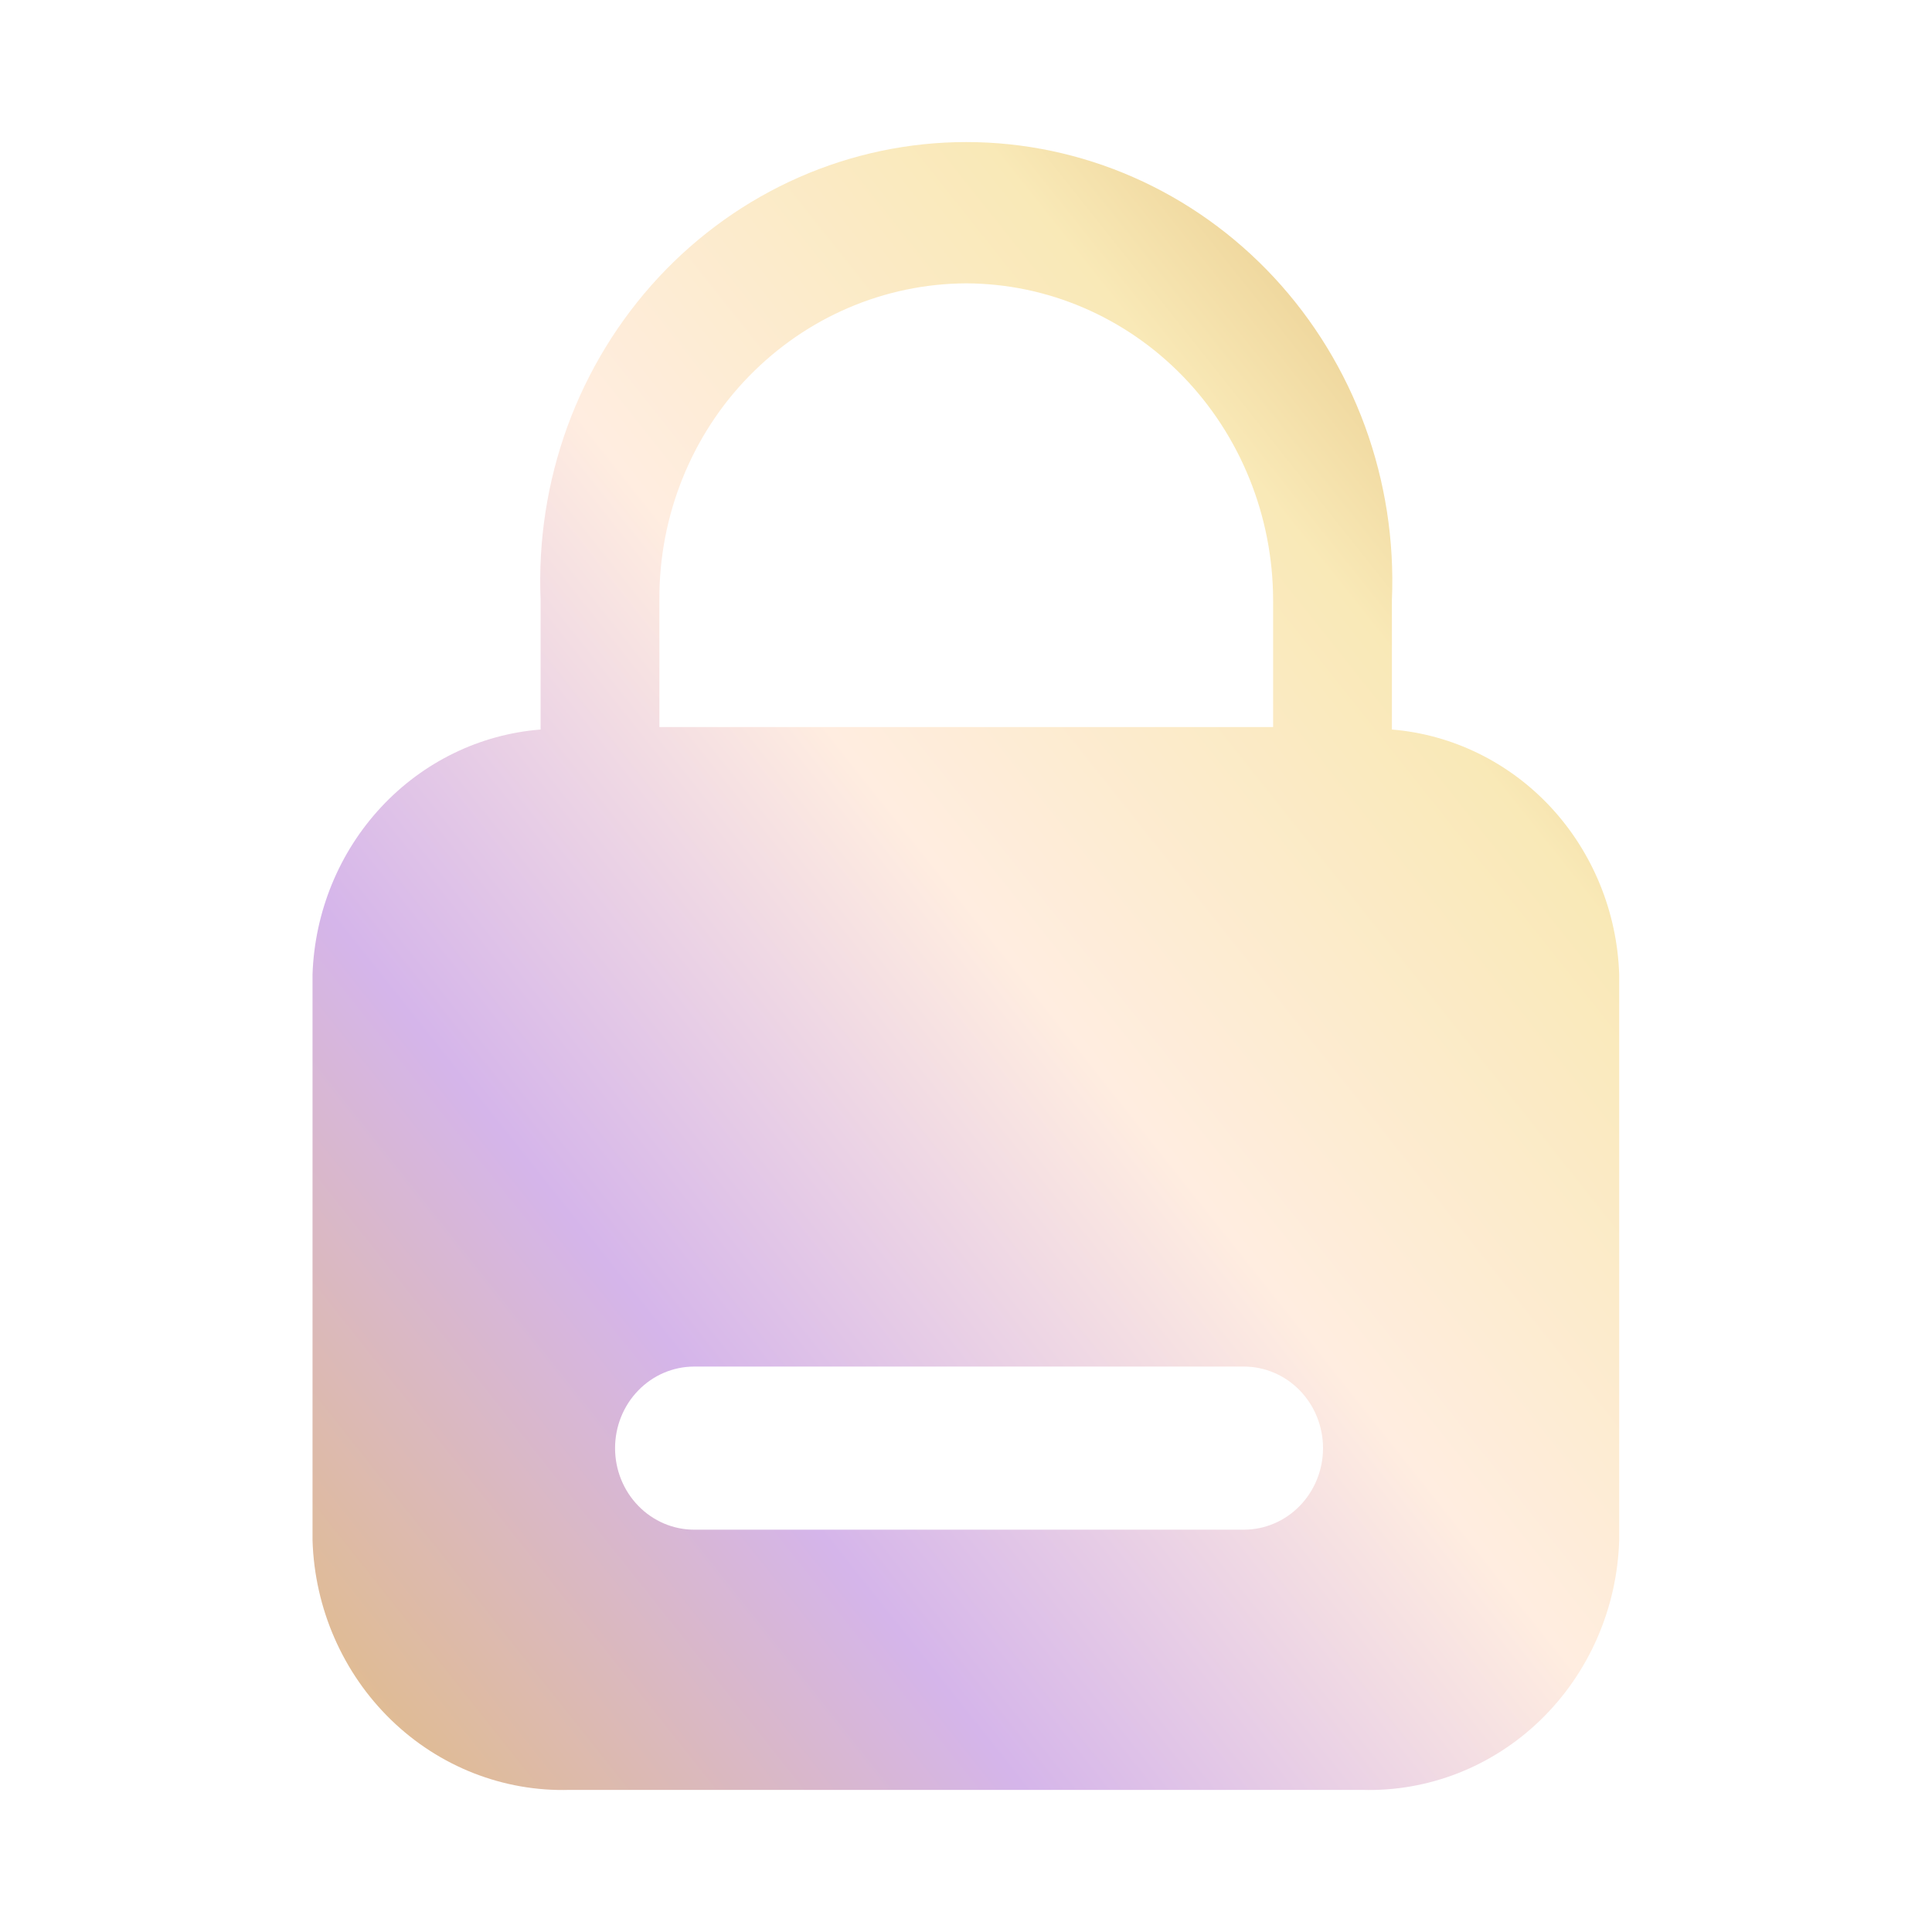
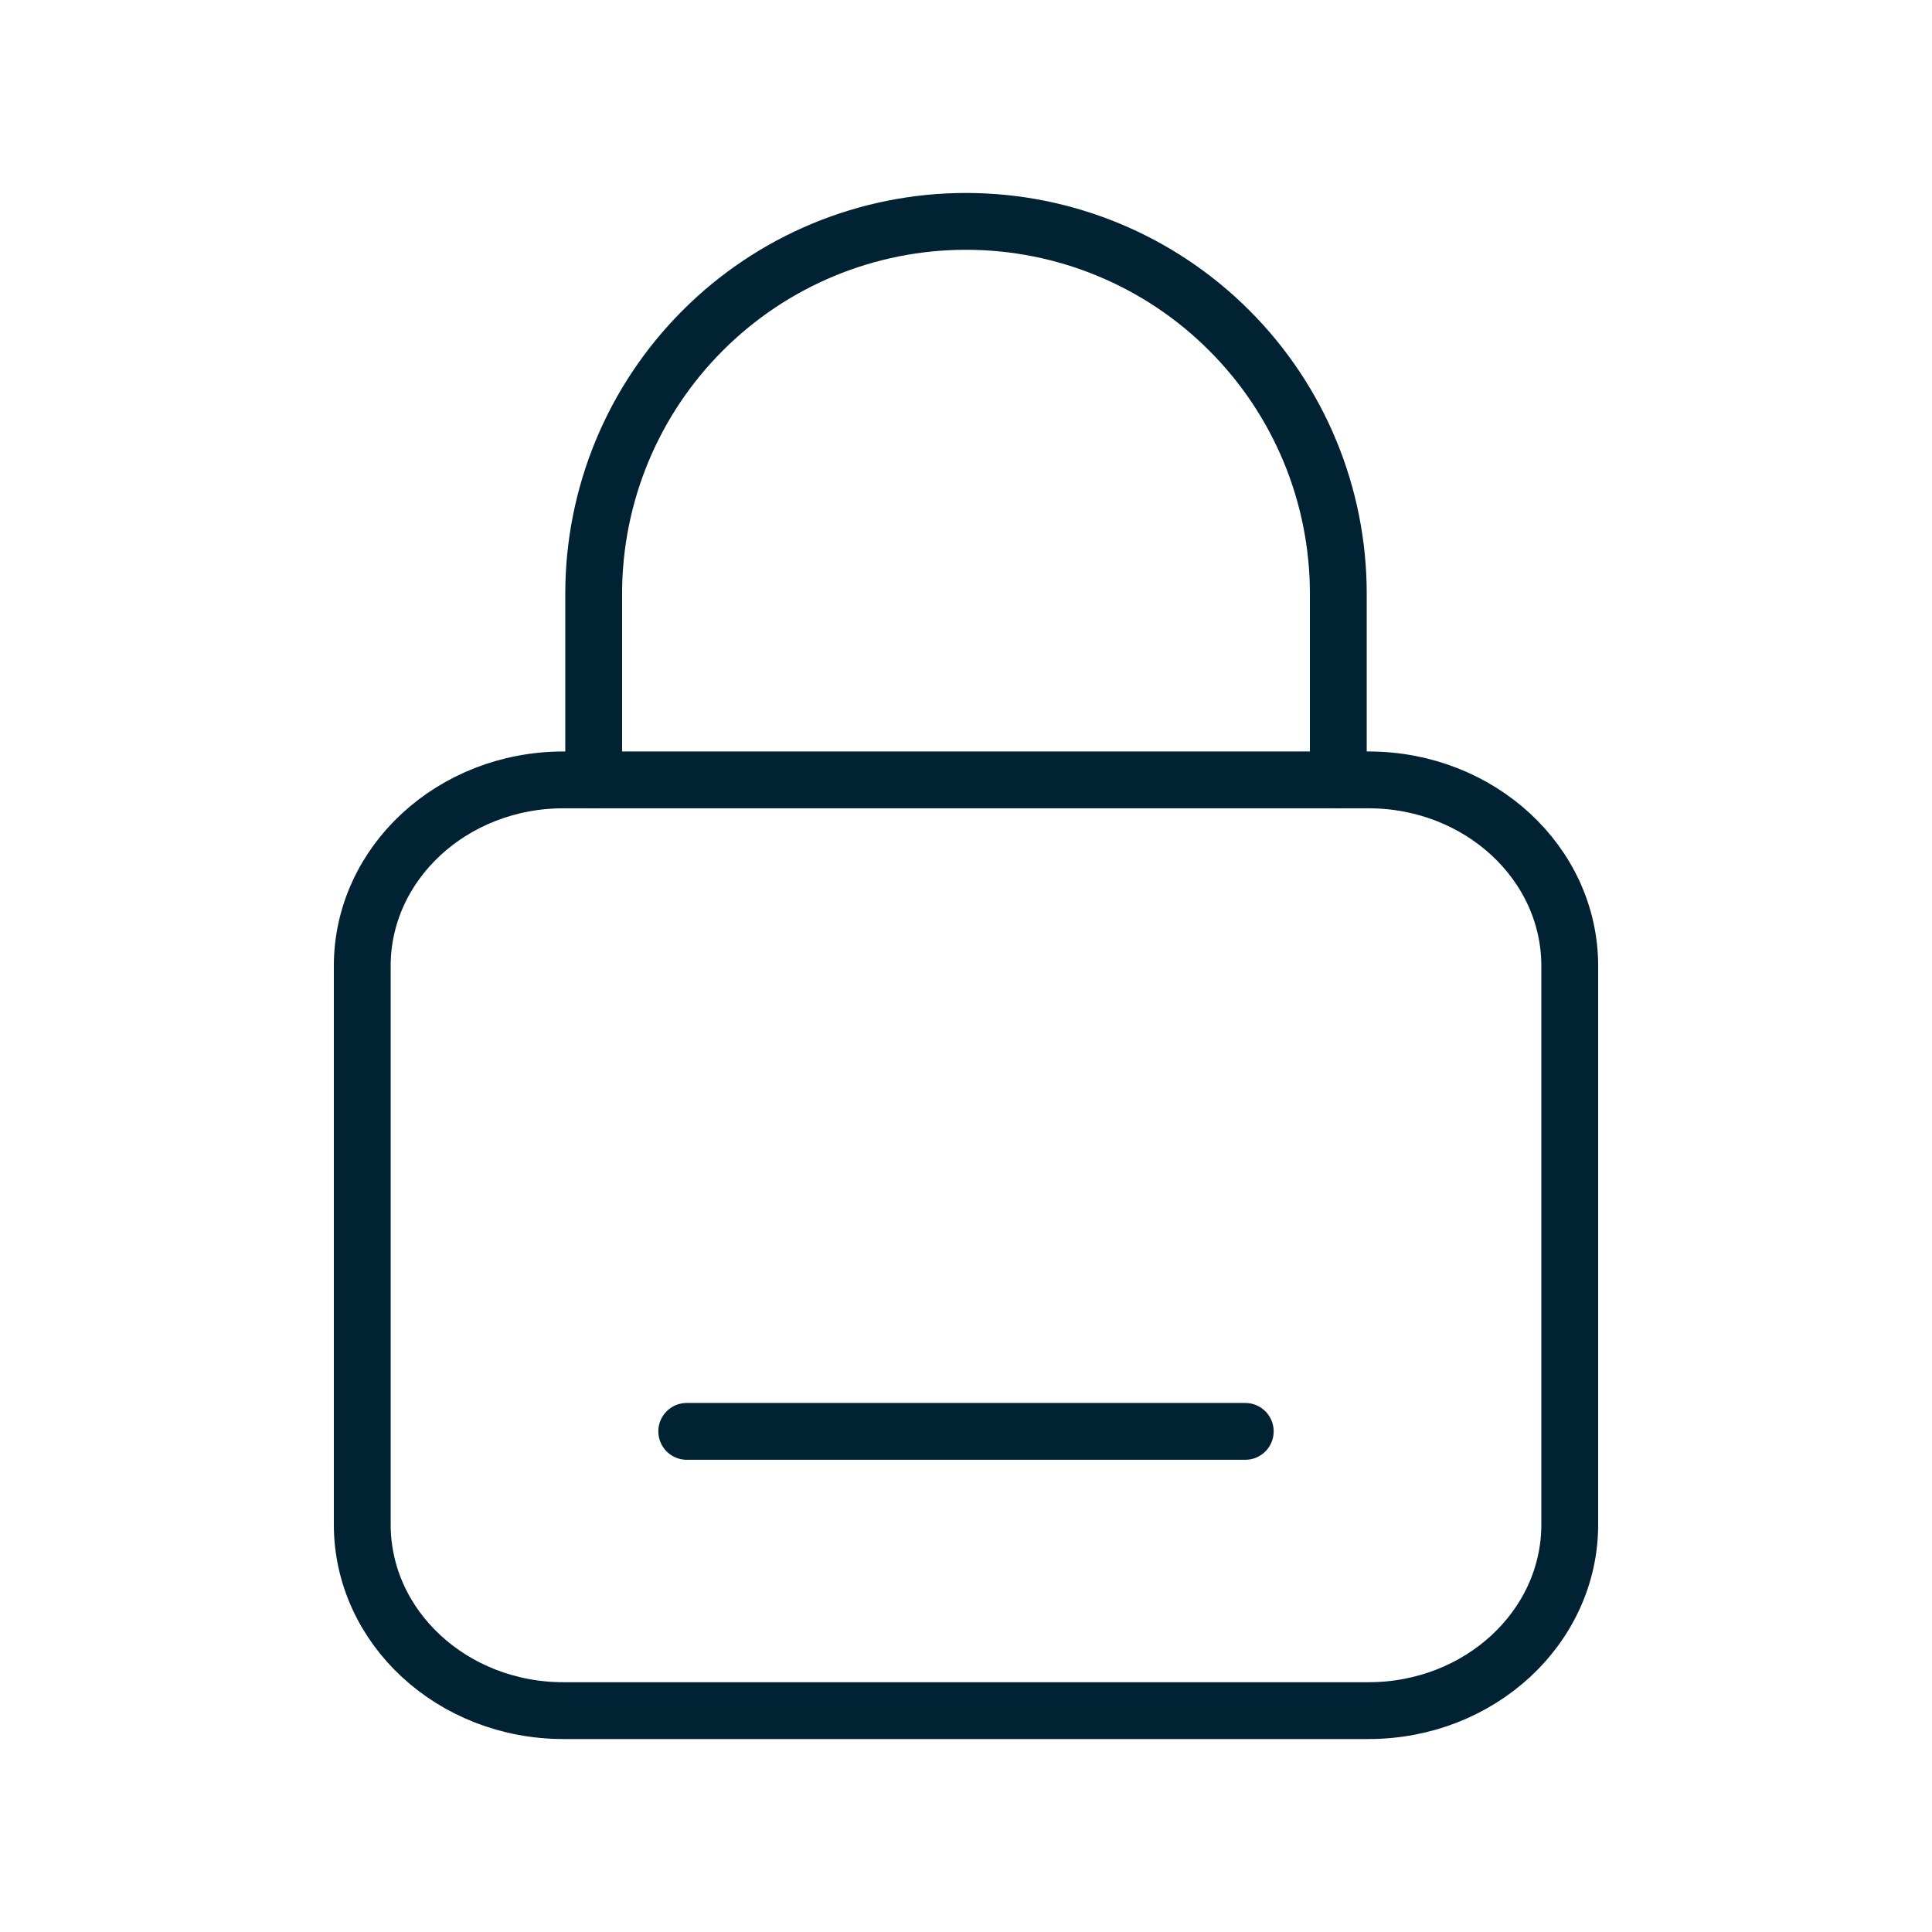
- <svg xmlns="http://www.w3.org/2000/svg" width="34" height="34" viewBox="0 0 34 34">
-   <svg viewBox="0 0 23.38 28.62" preserveAspectRatio="none" x="5.5" y="2.5" width="23" height="29">
-     <defs>
-       <linearGradient id="_7prilk0" gradientUnits="objectBoundingBox" x1="1" y1="0" x2="0" y2="1">
-         <stop offset="0" stop-color="#D9AF64" />
-         <stop offset="0.24" stop-color="#F9E9B7" />
-         <stop offset="0.48" stop-color="#FFEDE0" />
-         <stop offset="0.73" stop-color="#D5B5EA" />
-         <stop offset="1" stop-color="#E2BD83" />
-       </linearGradient>
-     </defs>
-     <path d="M19.309 10.203C19.309 10.203 19.309 7.950 19.309 7.950C19.354 6.923 19.189 5.897 18.827 4.934C18.464 3.972 17.910 3.093 17.199 2.350C16.487 1.607 15.633 1.016 14.687 0.612C13.741 0.208 12.723 0.000 11.695 0.000C10.666 0.000 9.648 0.208 8.702 0.612C7.756 1.016 6.902 1.607 6.190 2.350C5.479 3.093 4.925 3.972 4.562 4.934C4.200 5.897 4.036 6.923 4.080 7.950C4.080 7.950 4.080 10.203 4.080 10.203C2.996 10.286 1.981 10.765 1.229 11.549C0.476 12.333 0.039 13.367 0.000 14.453C0.000 14.453 0.000 24.284 0.000 24.284C0.037 25.469 0.543 26.591 1.406 27.404C2.269 28.217 3.419 28.654 4.604 28.619C4.604 28.619 18.771 28.619 18.771 28.619C19.956 28.654 21.106 28.217 21.969 27.404C22.832 26.591 23.338 25.469 23.375 24.284C23.375 24.284 23.375 14.453 23.375 14.453C23.337 13.369 22.901 12.337 22.152 11.553C21.402 10.770 20.390 10.289 19.309 10.203ZM6.205 7.950C6.201 7.229 6.341 6.515 6.616 5.849C6.891 5.182 7.295 4.577 7.806 4.069C8.837 3.041 10.232 2.461 11.688 2.454C13.144 2.457 14.540 3.038 15.570 4.068C16.600 5.098 17.180 6.494 17.184 7.950C17.184 7.950 17.184 10.160 17.184 10.160C17.184 10.160 6.205 10.160 6.205 10.160C6.205 10.160 6.205 7.950 6.205 7.950ZM16.603 24.100C16.603 24.100 6.828 24.100 6.828 24.100C6.453 24.100 6.092 23.951 5.827 23.685C5.561 23.420 5.412 23.059 5.412 22.684C5.412 22.308 5.561 21.947 5.827 21.682C6.092 21.416 6.453 21.267 6.828 21.267C6.828 21.267 16.660 21.267 16.660 21.267C17.036 21.267 17.396 21.416 17.662 21.682C17.927 21.947 18.077 22.308 18.077 22.684C18.077 23.059 17.927 23.420 17.662 23.685C17.396 23.951 17.036 24.100 16.660 24.100C16.660 24.100 16.603 24.100 16.603 24.100Z" fill-rule="nonzero" fill="url(#_7prilk0)" />
-   </svg>
+ <svg xmlns="http://www.w3.org/2000/svg" width="34" height="34" viewBox="0 0 24 24" fill="none">
+   <path d="M17 9.688H7C5.619 9.688 4.5 10.723 4.5 12V18.938C4.5 20.215 5.619 21.25 7 21.25H17C18.381 21.25 19.5 20.215 19.5 18.938V12C19.5 10.723 18.381 9.688 17 9.688Z" stroke="#012232" stroke-width="1" stroke-linecap="round" stroke-linejoin="round" vector-effect="non-scaling-stroke" />
+   <path d="M7.375 9.688V7.375C7.375 6.148 7.862 4.972 8.73 4.105C9.597 3.237 10.773 2.75 12 2.75C13.227 2.75 14.403 3.237 15.27 4.105C16.138 4.972 16.625 6.148 16.625 7.375V9.688" stroke="#012232" stroke-width="1" stroke-linecap="round" stroke-linejoin="round" vector-effect="non-scaling-stroke" />
+   <path d="M8.531 17.781H15.469" stroke="#012232" stroke-width="1" stroke-linecap="round" stroke-linejoin="round" vector-effect="non-scaling-stroke" />
</svg>
